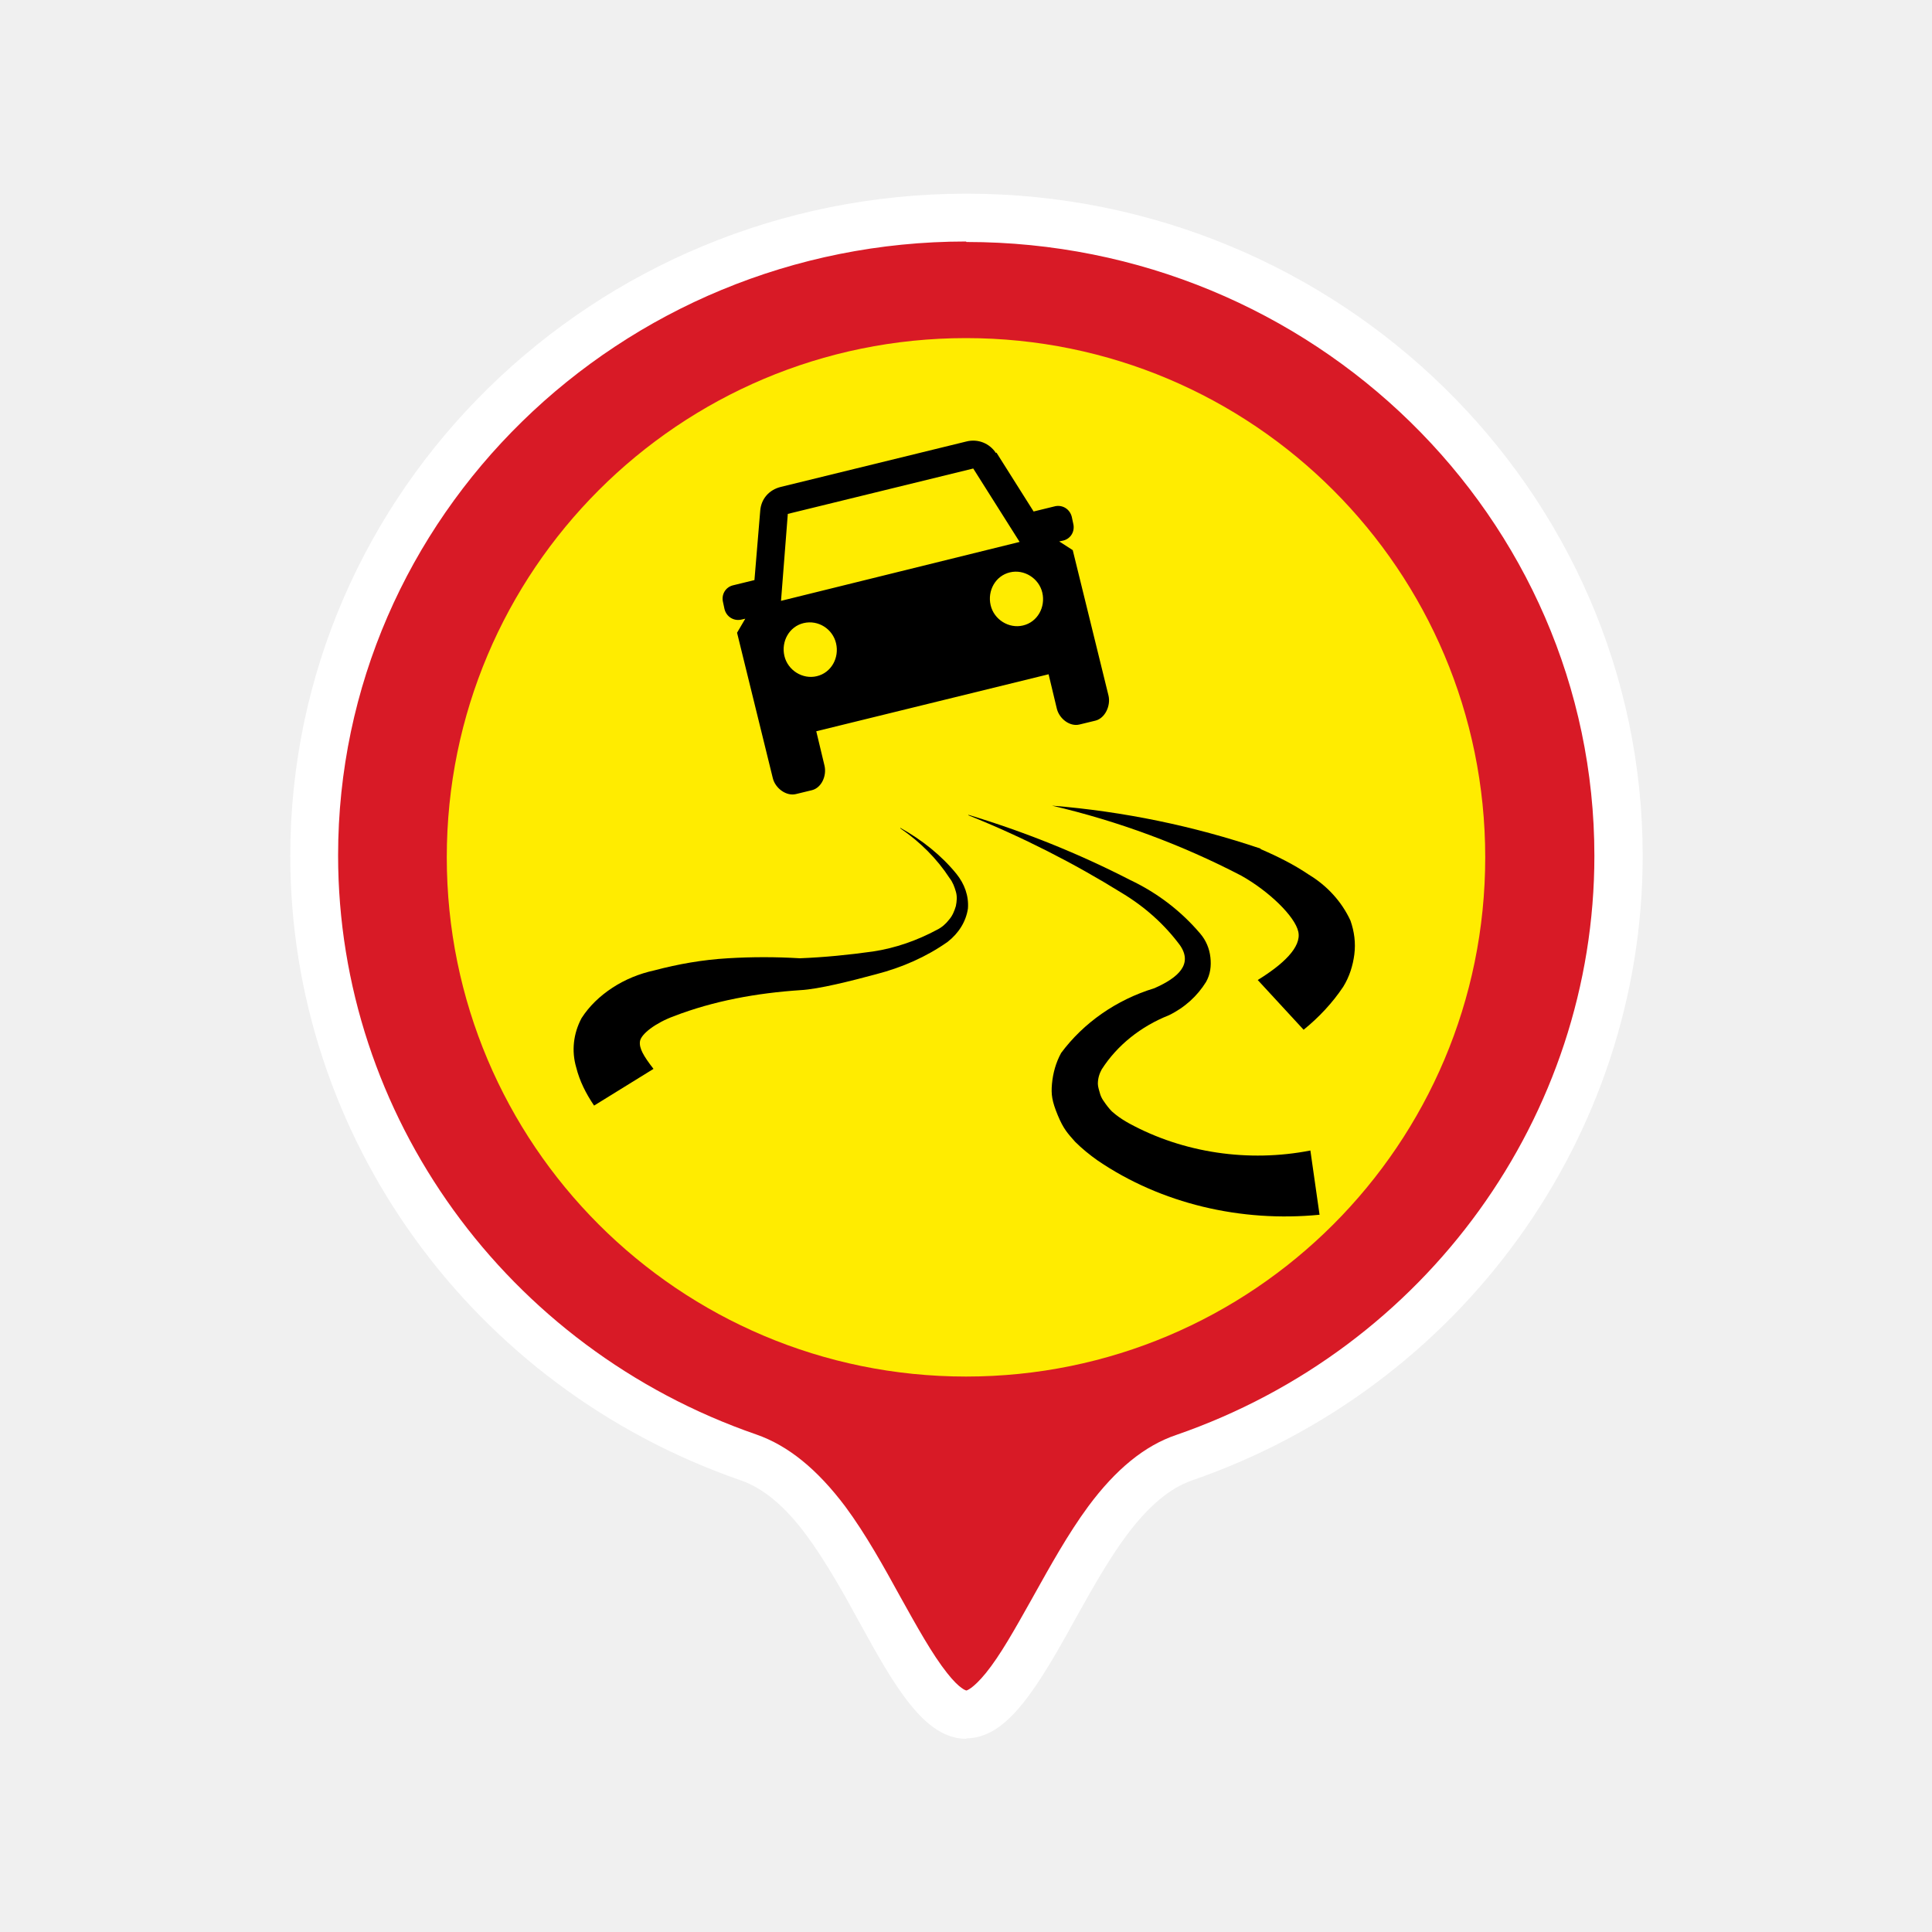
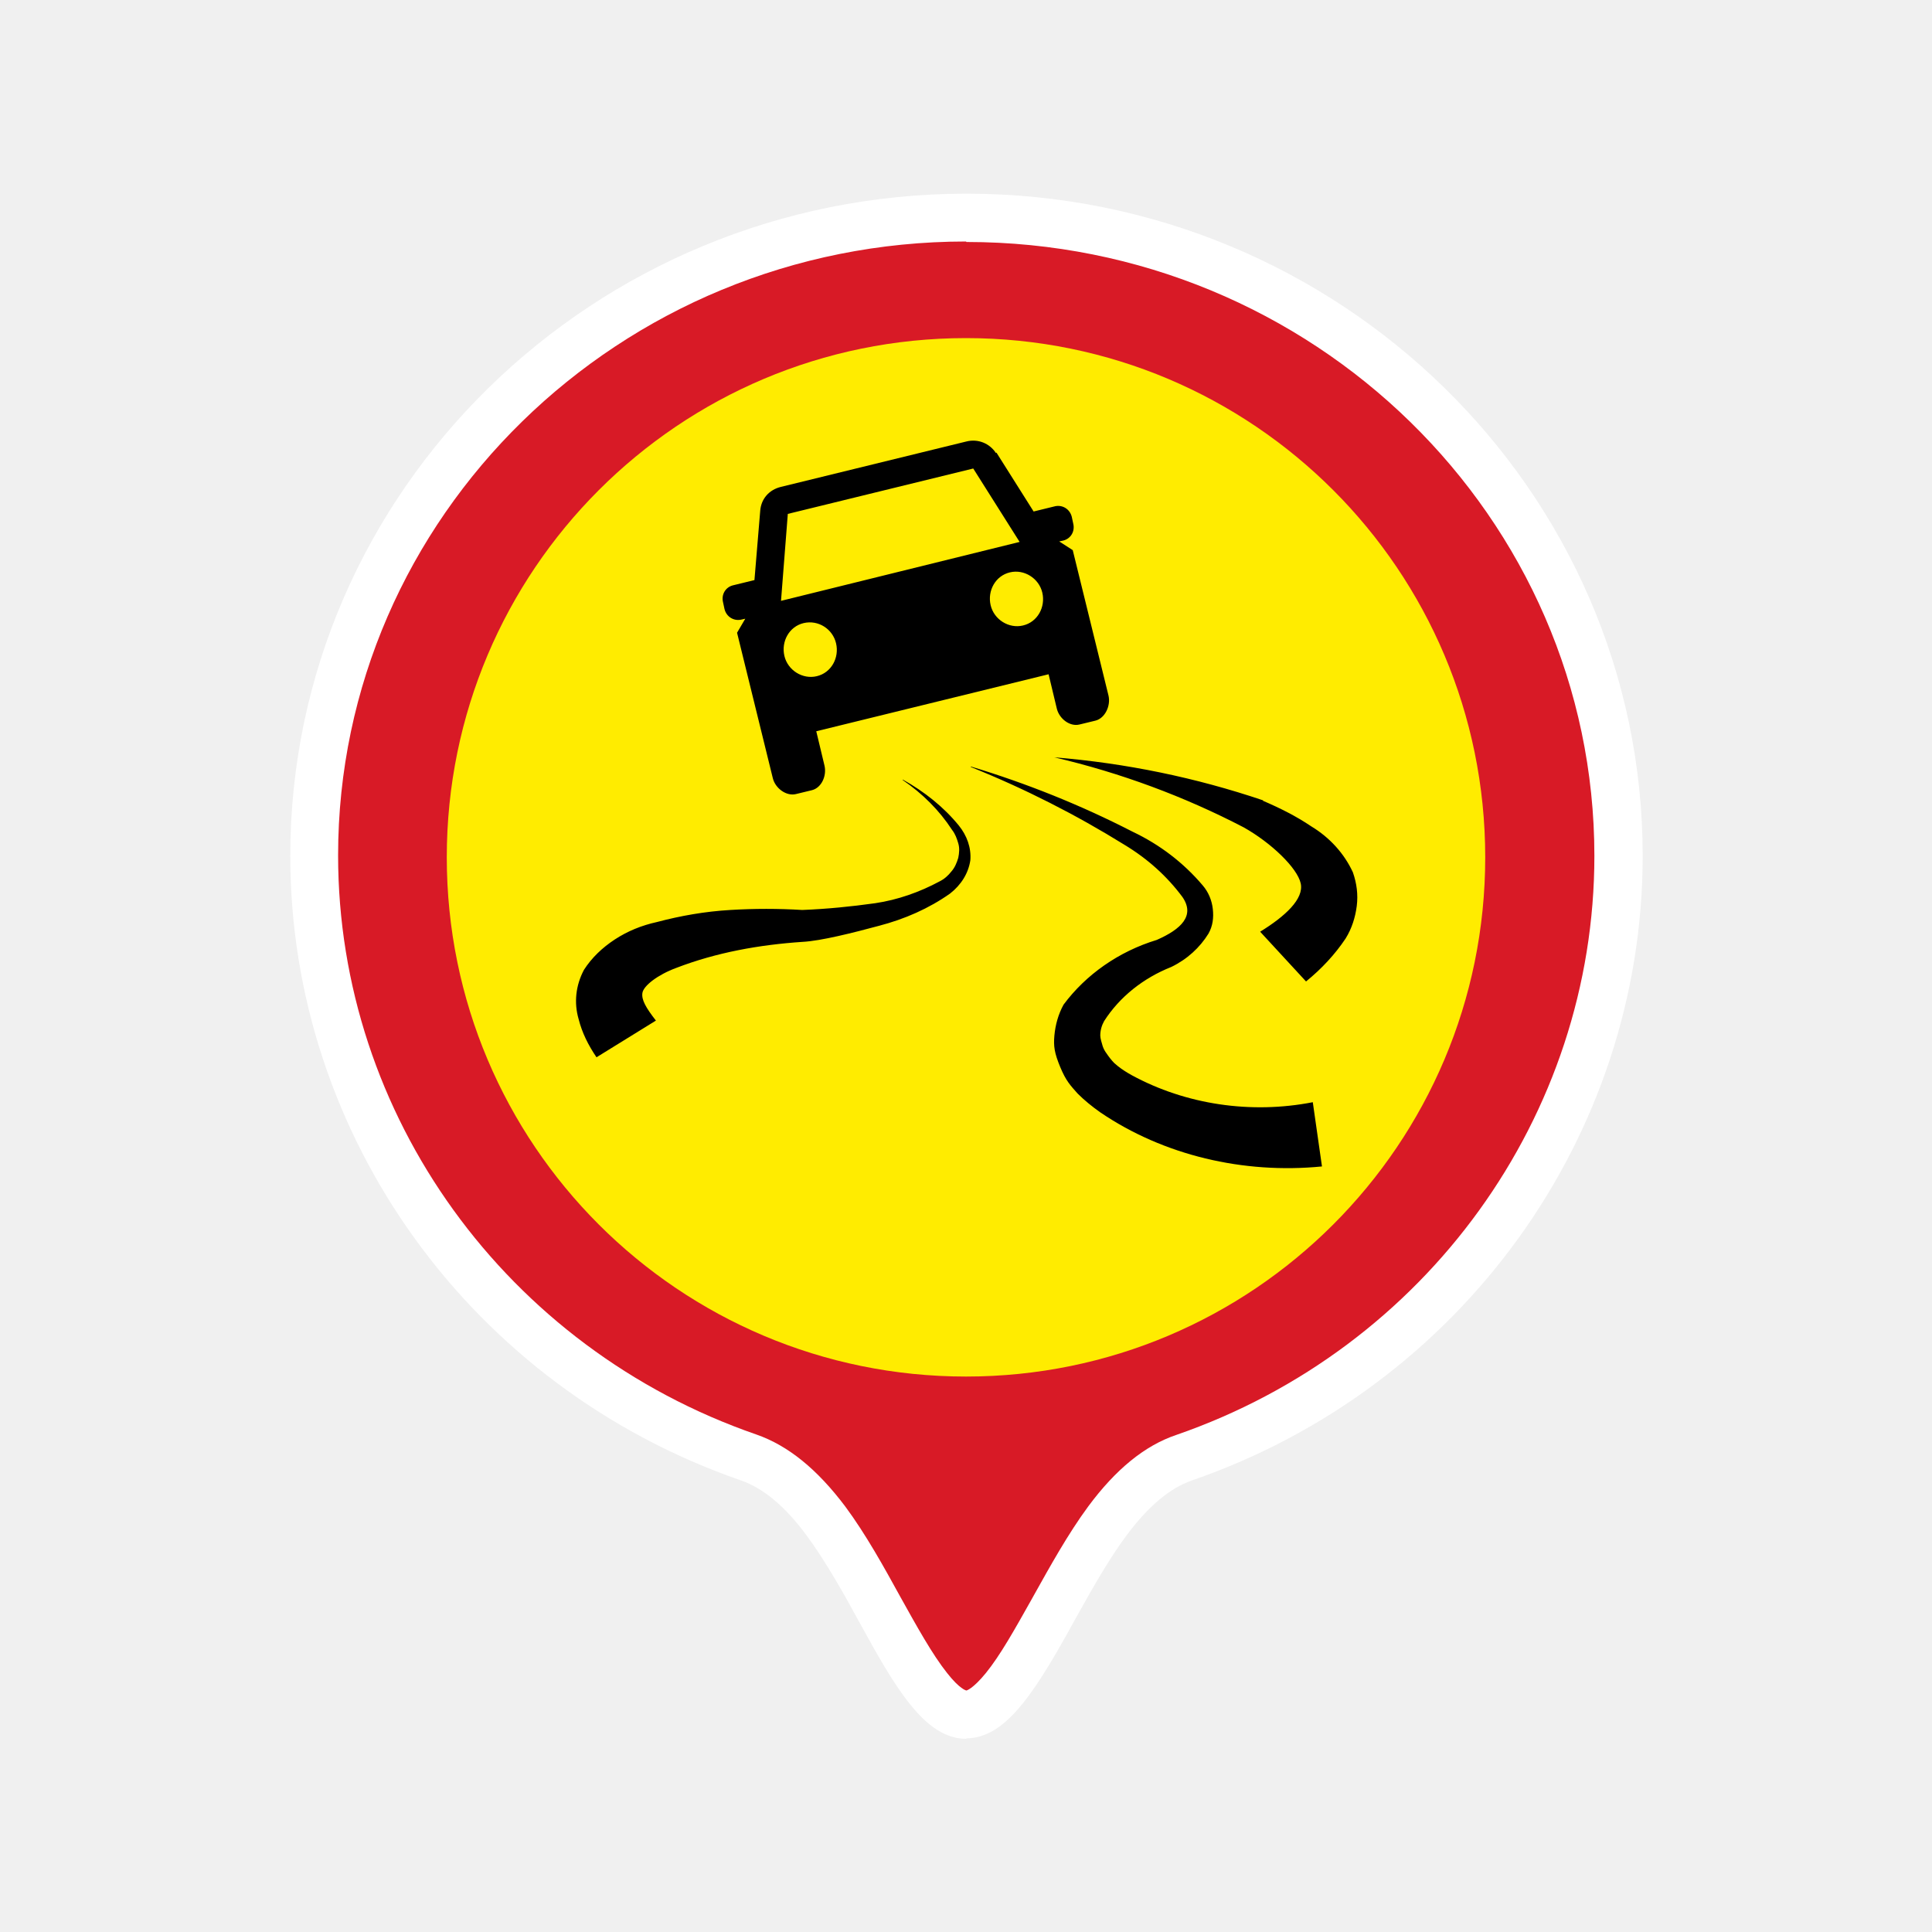
<svg xmlns="http://www.w3.org/2000/svg" id="Layer_1" version="1.1" viewBox="0 0 40 40">
  <defs>
    <style>
      .st0 {
        fill: none;
      }

      .st1 {
        fill: #d81a26;
      }

      .st2 {
        fill-rule: evenodd;
      }

      .st3 {
        fill: #fff;
      }

      .st4 {
        fill: #ffec00;
      }
    </style>
  </defs>
  <path class="st3" d="M20,36c-.53,0-.92-.42-1.17-.73-.36-.45-.7-1.07-1.03-1.67-.36-.66-.71-1.28-1.1-1.81-.45-.61-.9-.98-1.36-1.14-5.58-1.93-9.33-7.13-9.33-12.93,0-7.56,6.28-13.71,14-13.71s14,6.15,14,13.71c0,5.8-3.75,11-9.33,12.93-.46.16-.9.53-1.35,1.13-.38.51-.72,1.12-1.05,1.71l-.05.09c-.38.69-.7,1.24-1.04,1.67-.26.32-.65.74-1.18.74h0Z" />
  <path class="st1" d="M20,5c-7.17,0-13,5.7-13,12.71,0,5.38,3.48,10.2,8.66,11.99.66.23,1.26.72,1.84,1.49.43.58.81,1.27,1.14,1.87.34.61.66,1.19.97,1.58.26.33.39.36.4.36,0,0,.13-.03.4-.36.3-.37.59-.89.95-1.53l.05-.09c.33-.59.7-1.26,1.12-1.83.57-.77,1.17-1.26,1.82-1.48,5.18-1.79,8.66-6.61,8.66-11.99,0-7.01-5.83-12.71-13-12.71h0Z" />
  <rect class="st0" x="6" y="4" width="28" height="32" />
  <path class="st4" d="M20,28.5c5.94,0,10.75-4.81,10.75-10.75s-4.81-10.75-10.75-10.75-10.75,4.81-10.75,10.75,4.81,10.75,10.75,10.75Z" />
-   <path class="st2" d="M20.62,9.38c-.13-.2-.37-.3-.61-.24l-3.84.94c-.25.06-.41.25-.43.49l-.12,1.44-.45.11c-.15.04-.24.19-.2.35l.03.14c.04.16.19.25.34.22l.09-.02-.17.29.74,3.01c.05.21.28.38.48.33l.33-.08c.2-.05.31-.3.26-.51l-.17-.71,4.81-1.18.17.71c.05.21.27.38.47.33l.33-.08c.2-.05.32-.31.27-.52l-.74-3.01-.28-.18.09-.02c.15-.04.24-.19.2-.35l-.03-.14c-.04-.16-.19-.25-.34-.22l-.45.11-.77-1.22h0ZM16.31,10.64l3.84-.94.96,1.52-4.94,1.22.14-1.79h0ZM16.91,14c-.29.07-.6-.12-.67-.42s.1-.61.4-.68.6.12.67.42-.1.61-.4.68ZM21.18,12.95c-.29.07-.6-.12-.67-.42s.1-.61.4-.68c.29-.07.6.12.67.42s-.1.61-.4.68Z" />
-   <path class="st2" d="M26.1,17.57c-1.39-.47-2.84-.77-4.32-.89,1.37.32,2.69.81,3.92,1.45.57.32,1.11.84,1.18,1.16s-.32.68-.84,1l.95,1.03c.32-.26.6-.56.82-.89.13-.21.2-.44.23-.67.03-.24,0-.47-.08-.7-.18-.39-.48-.72-.86-.95-.31-.21-.65-.38-1-.53h0Z" />
-   <path class="st2" d="M20.05,16.87c1.16.35,2.28.8,3.35,1.35.57.27,1.06.65,1.45,1.11.12.14.19.31.21.49.02.18,0,.35-.09.51-.18.29-.44.53-.77.69-.58.23-1.07.62-1.39,1.12-.05.09-.08.19-.08.3,0,.06.03.15.05.22.02.06.05.11.08.15.04.06.1.14.16.2.1.09.19.15.29.21.02.01.05.03.07.04,1.12.61,2.47.81,3.75.56l.19,1.33c-1.63.16-3.28-.23-4.59-1.12-.17-.12-.33-.25-.47-.39-.15-.17-.24-.26-.36-.55-.12-.29-.14-.43-.12-.65s.08-.44.19-.64c.46-.62,1.14-1.1,1.93-1.34.5-.22.8-.5.53-.89-.32-.43-.72-.79-1.2-1.08-1-.62-2.06-1.16-3.18-1.61h0Z" />
-   <path class="st2" d="M18.64,17.14c.45.25.85.57,1.16.95.17.21.26.46.24.72-.04.27-.19.51-.42.69-.44.31-.94.53-1.48.67-.52.14-1.19.31-1.57.33-.9.06-1.79.22-2.62.54-.38.14-.68.37-.7.52-.02.14.07.3.28.57l-1.23.76c-.17-.25-.3-.51-.37-.79-.1-.34-.06-.7.11-1.02.16-.25.38-.46.64-.63s.55-.29.87-.36c.49-.13,1-.22,1.52-.25.5-.03.99-.03,1.49,0,.51-.02,1.01-.07,1.51-.14.47-.07.92-.23,1.33-.45.1-.05.18-.12.25-.21.07-.08.11-.18.14-.28.02-.1.03-.2,0-.3s-.06-.19-.13-.28c-.26-.4-.61-.75-1.02-1.03h0Z" />
+   <path class="st2" d="M20.62,9.38c-.13-.2-.37-.3-.61-.24l-3.84.94c-.25.06-.41.25-.43.49l-.12,1.44-.45.11c-.15.04-.24.19-.2.35l.03.14c.04.16.19.25.34.22l.09-.02-.17.29.74,3.01c.05.21.28.38.48.33l.33-.08c.2-.05.31-.3.26-.51l-.17-.71,4.81-1.18.17.71c.05.21.27.38.47.33l.33-.08c.2-.05.32-.31.27-.52l-.74-3.01-.28-.18.09-.02c.15-.04.24-.19.2-.35l-.03-.14c-.04-.16-.19-.25-.34-.22l-.45.11-.77-1.22h0ZM16.31,10.64l3.84-.94.96,1.52-4.94,1.22.14-1.79h0ZM16.91,14c-.29.07-.6-.12-.67-.42s.1-.61.4-.68.6.12.67.42-.1.61-.4.68ZM21.18,12.95c-.29.07-.6-.12-.67-.42s.1-.61.4-.68c.29-.07.6.12.67.42s-.1.61-.4.68ZM26.15,16.57c-1.39-.47-2.84-.77-4.32-.89,1.37.32,2.69.81,3.92,1.45.57.32,1.11.84,1.18,1.16s-.32.68-.84,1l.95,1.03c.32-.26.6-.56.82-.89.13-.21.2-.44.23-.67.03-.24,0-.47-.08-.7-.18-.39-.48-.72-.86-.95-.31-.21-.65-.38-1-.53h0ZM20.1,15.87c1.16.35,2.28.8,3.35,1.35.57.27,1.06.65,1.45,1.11.12.14.19.31.21.49.02.18,0,.35-.09.51-.18.29-.44.53-.77.69-.58.23-1.07.62-1.39,1.12-.05.09-.08.19-.08.3,0,.06.03.15.05.22.02.06.05.11.08.15.04.06.1.14.16.2.1.09.19.15.29.21.02.01.05.03.07.04,1.12.61,2.47.81,3.75.56l.19,1.33c-1.63.16-3.28-.23-4.59-1.12-.17-.12-.33-.25-.47-.39-.15-.17-.24-.26-.36-.55-.12-.29-.14-.43-.12-.65s.08-.44.19-.64c.46-.62,1.14-1.1,1.93-1.34.5-.22.8-.5.53-.89-.32-.43-.72-.79-1.2-1.08-1-.62-2.06-1.16-3.18-1.61h0ZM18.69,16.14c.45.25.85.57,1.16.95.17.21.26.46.24.72-.04.27-.19.51-.42.69-.44.31-.94.53-1.48.67-.52.14-1.19.31-1.57.33-.9.06-1.79.22-2.62.54-.38.14-.68.37-.7.52-.02.14.07.3.28.57l-1.23.76c-.17-.25-.3-.51-.37-.79-.1-.34-.06-.7.11-1.02.16-.25.38-.46.64-.63s.55-.29.87-.36c.49-.13,1-.22,1.52-.25.5-.03.99-.03,1.49,0,.51-.02,1.01-.07,1.51-.14.47-.07.92-.23,1.33-.45.1-.05.18-.12.25-.21.07-.08.11-.18.14-.28.02-.1.03-.2,0-.3s-.06-.19-.13-.28c-.26-.4-.61-.75-1.02-1.03h0Z" />
</svg>
